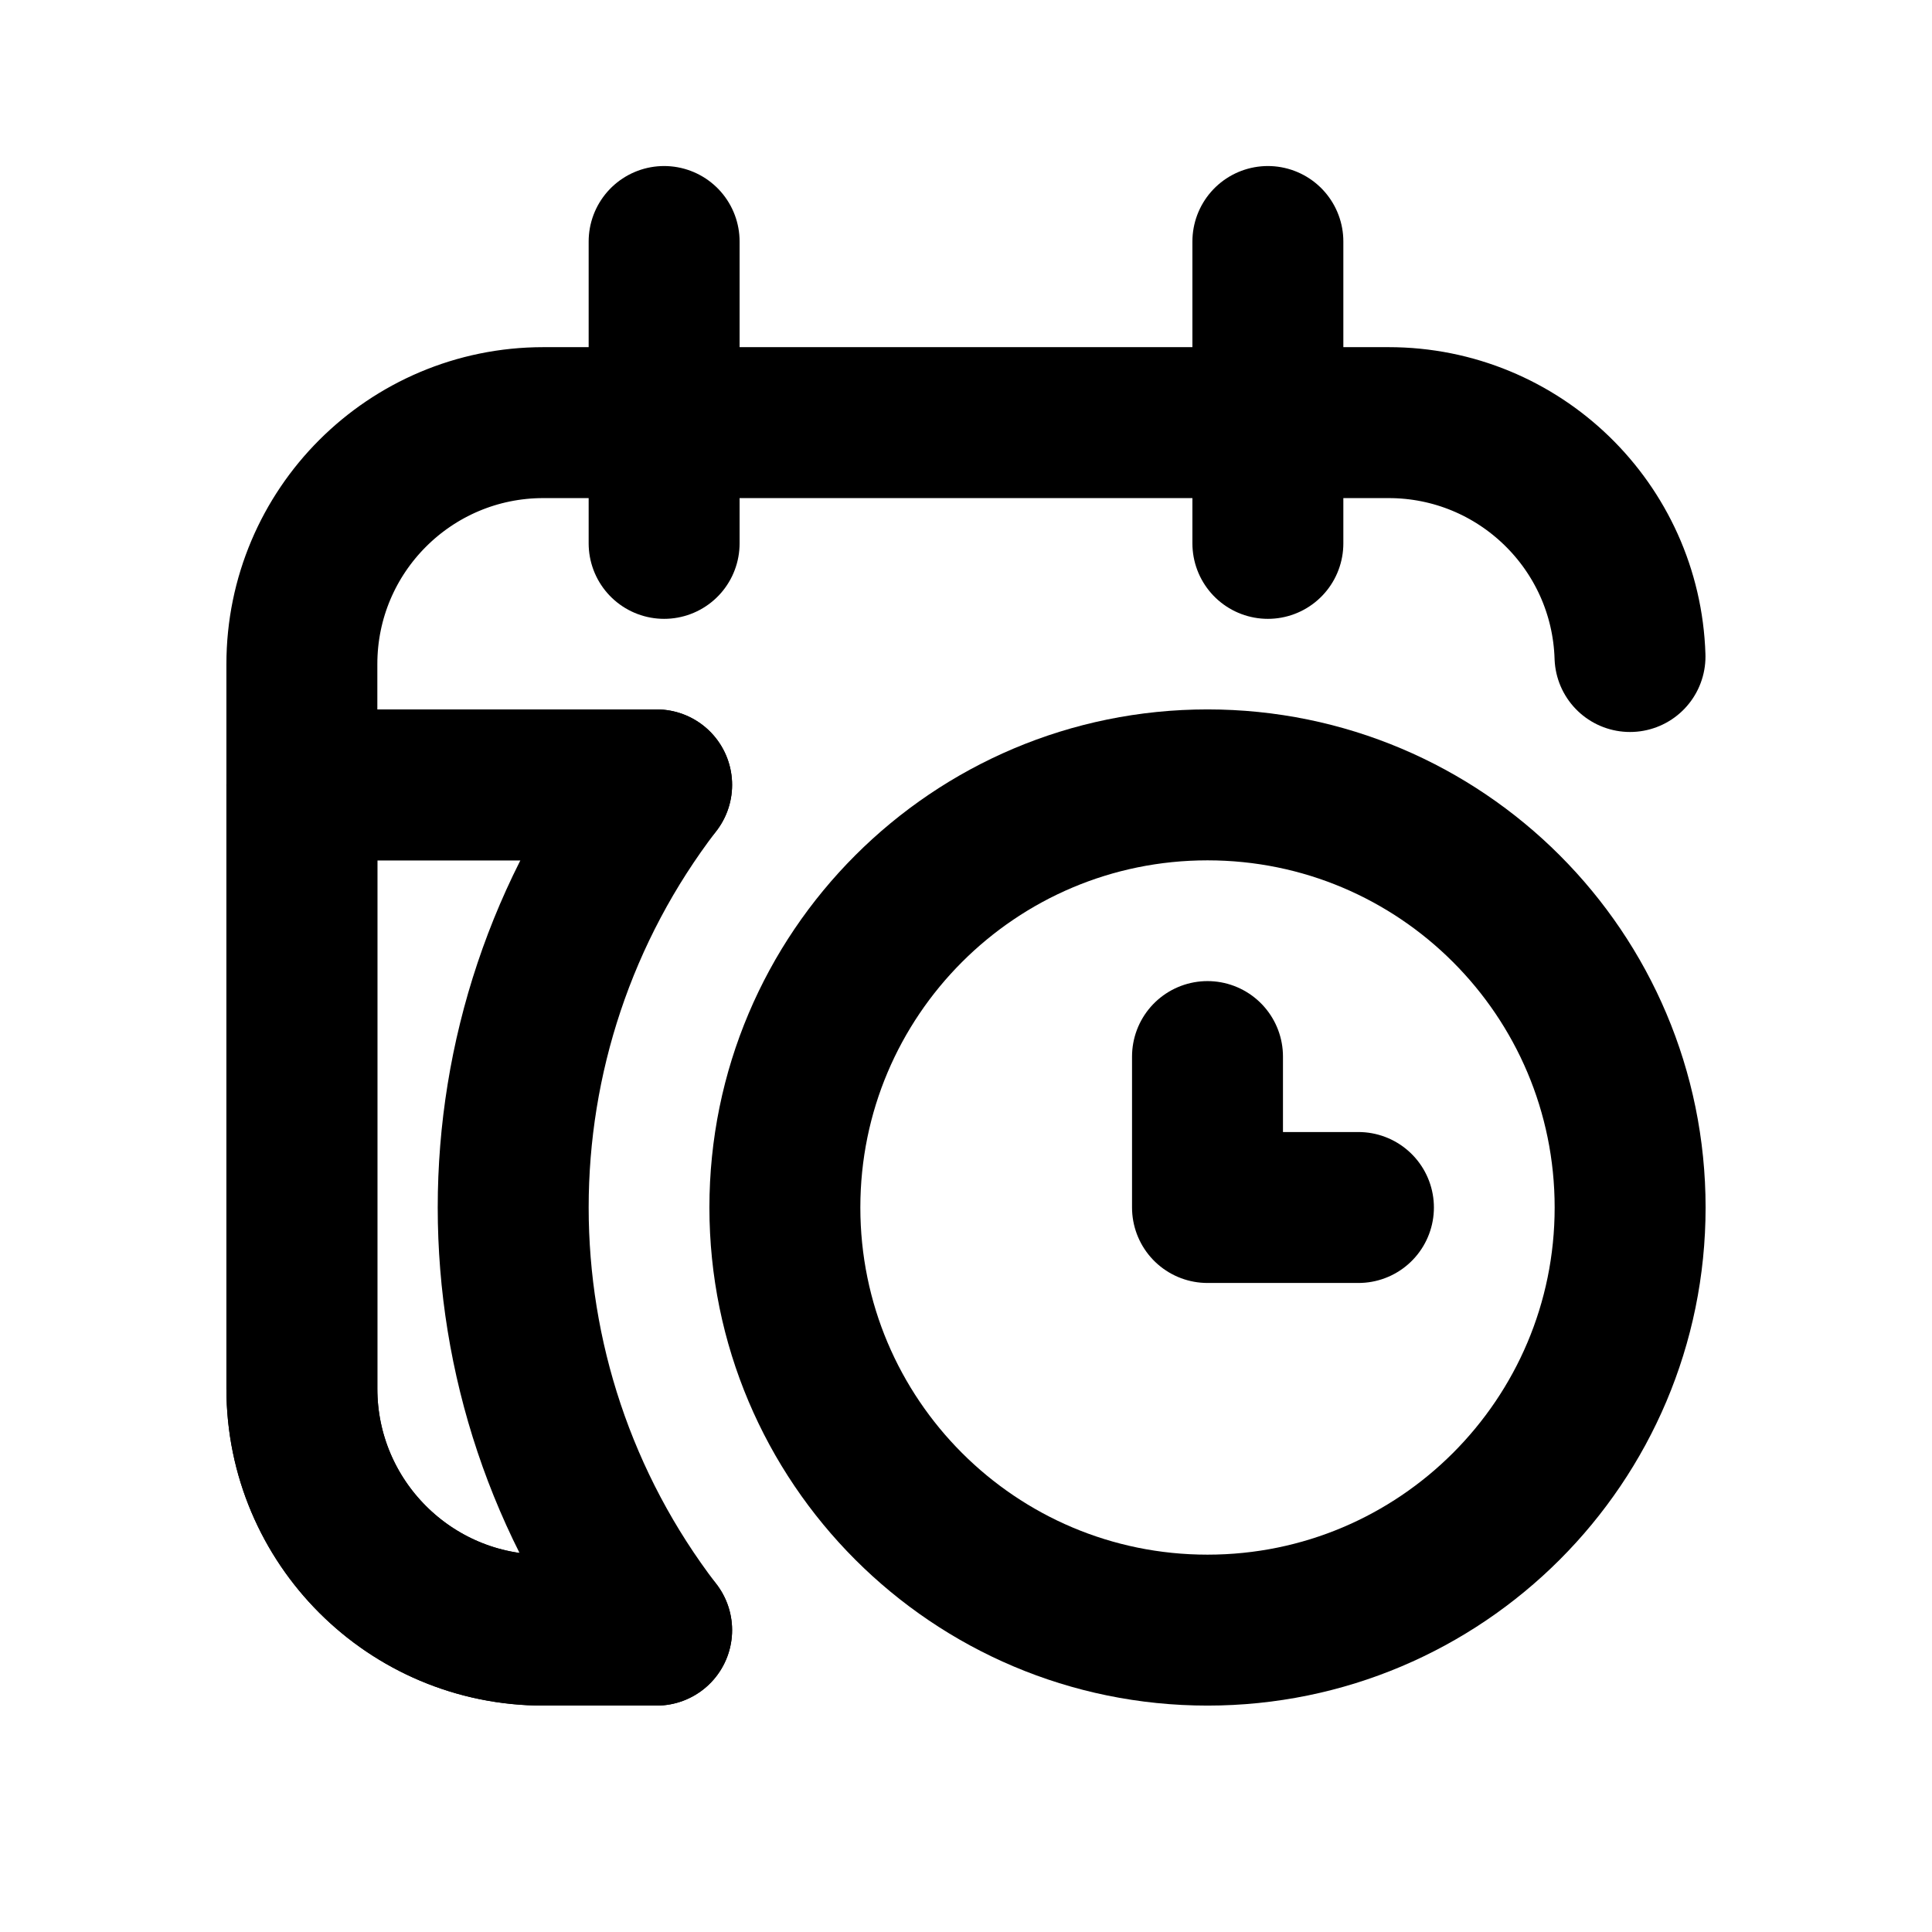
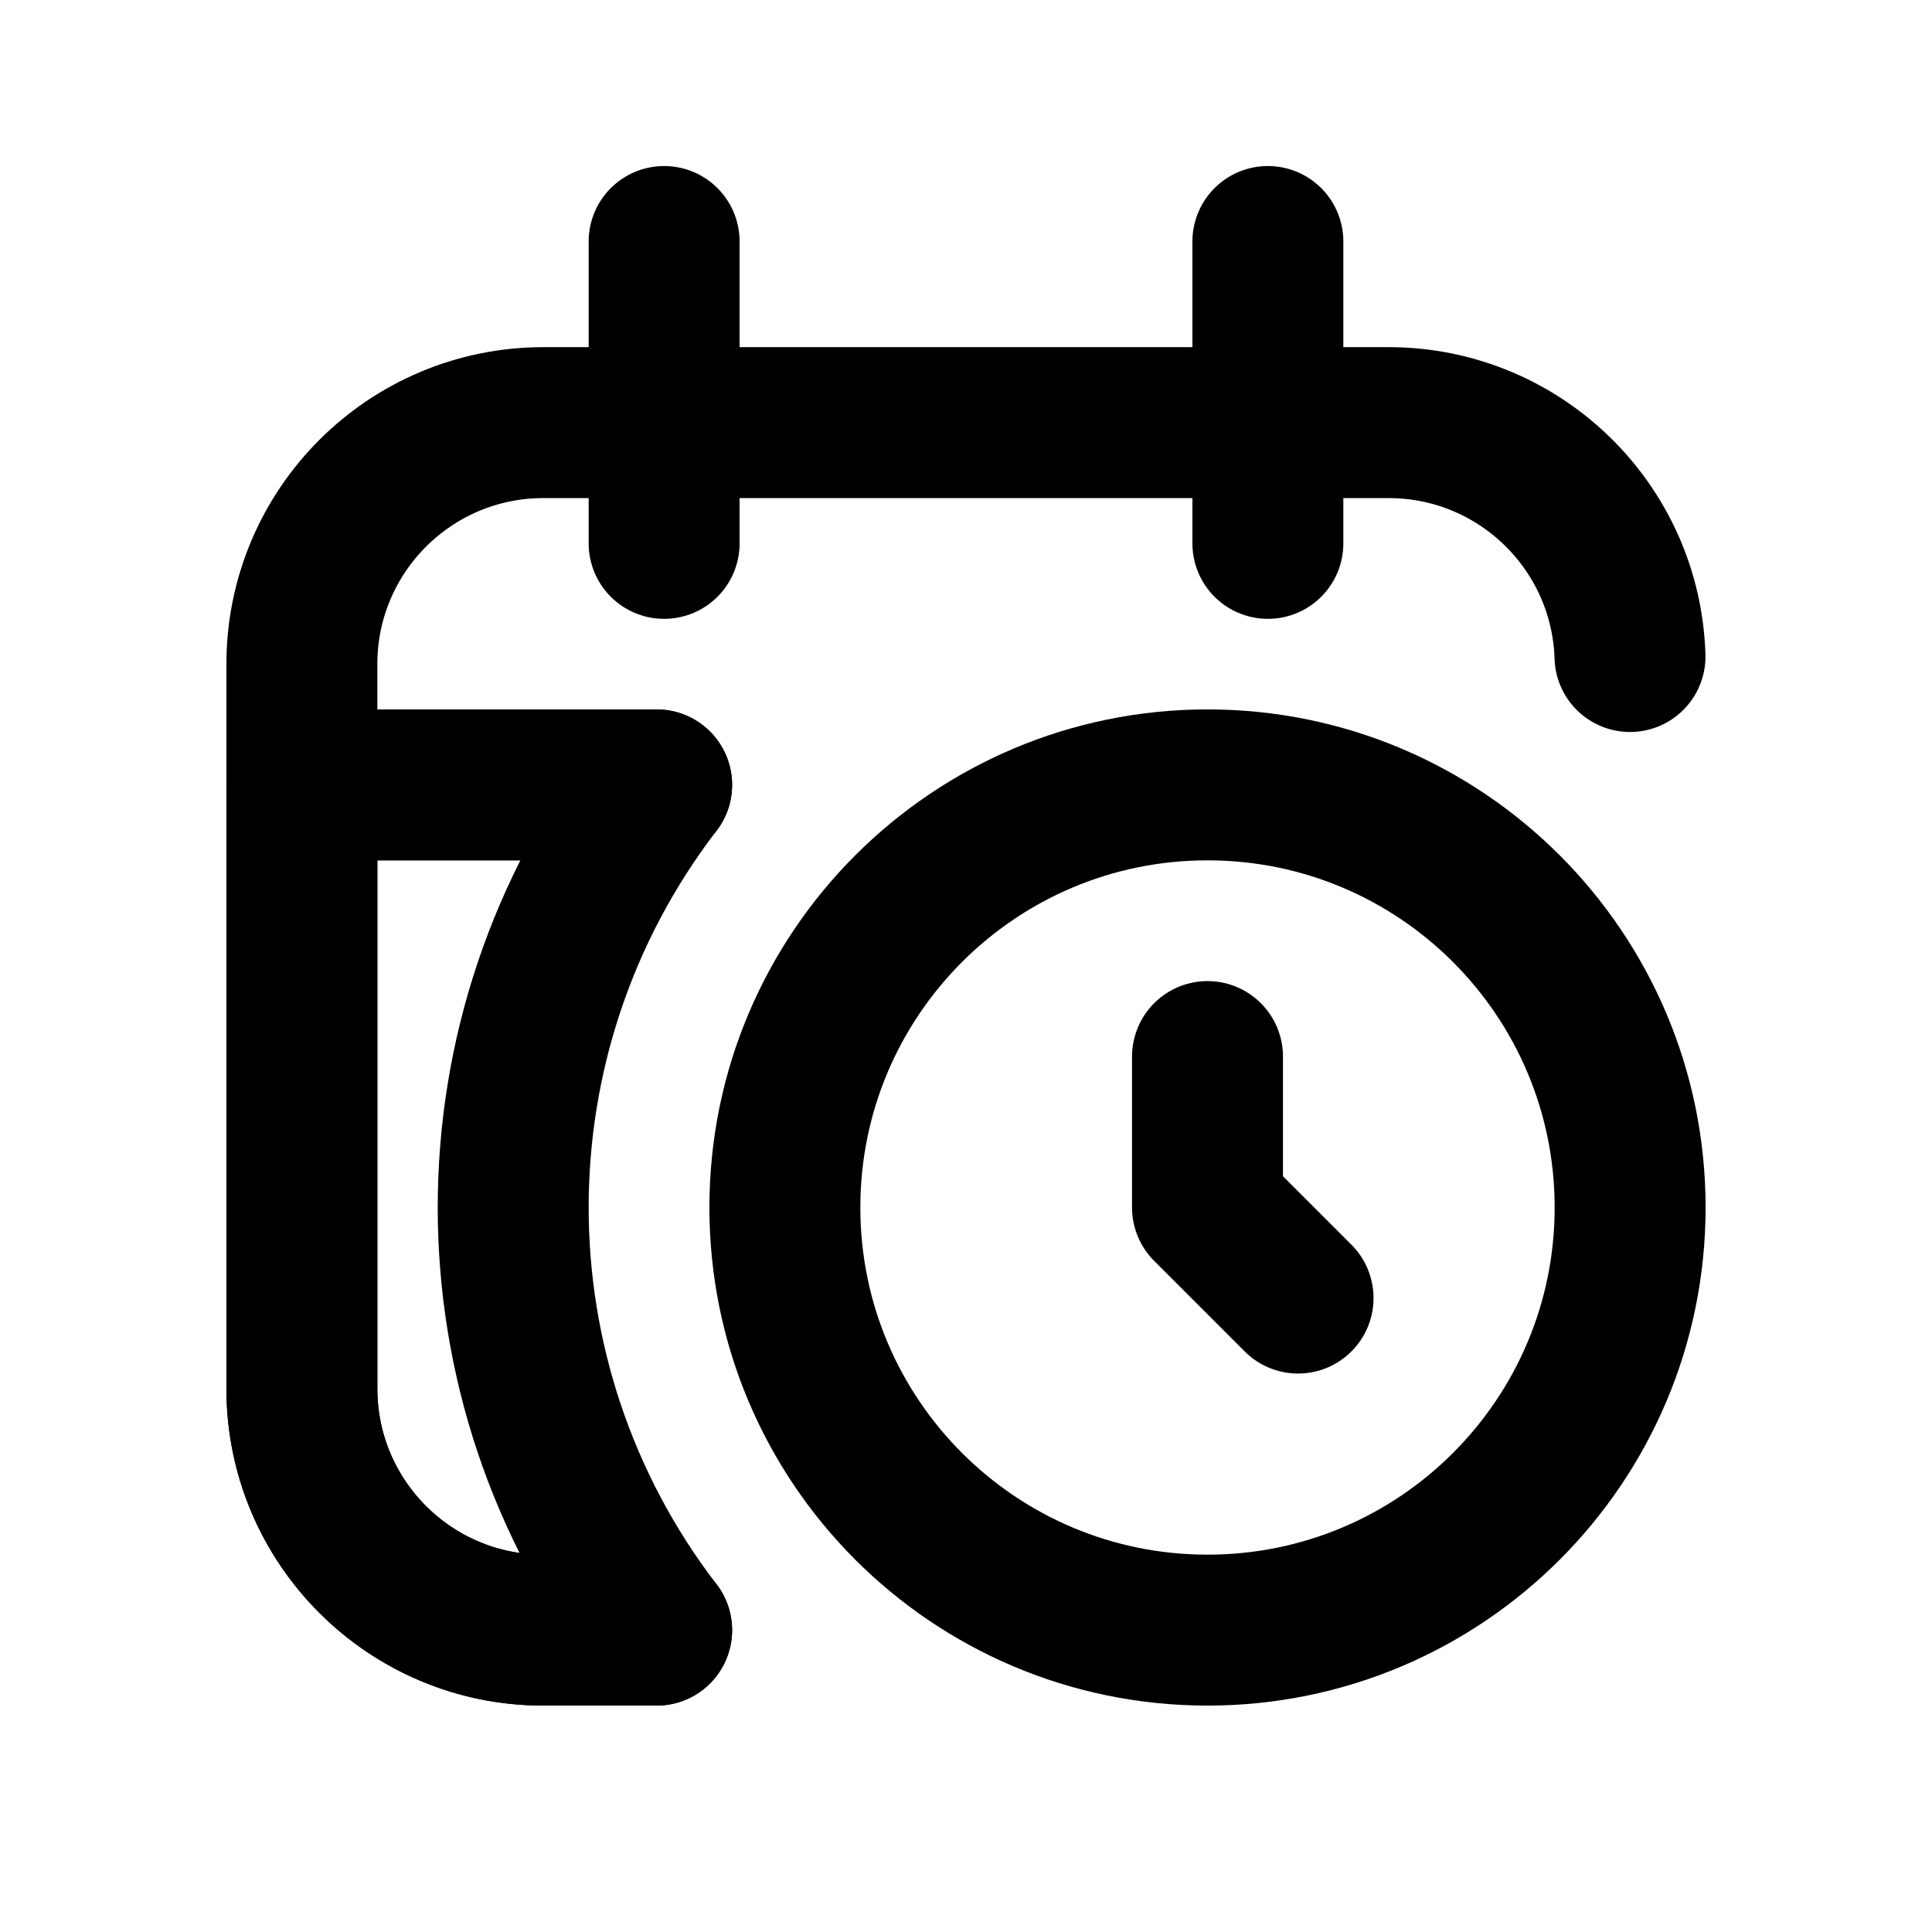
<svg xmlns="http://www.w3.org/2000/svg" data-set="area-pilot" data-keyline="square" data-angles="free" width="16" height="16" viewBox="0 0 16 16" fill="none">
  <path data-filled="fill" d="M2.5 6.5H5.438A5.75 5.75 0 0 0 5.438 13.5H4.5A2 2 0 0 1 2.5 11.5Z" fill="none" stroke="currentColor" stroke-width="1.25" stroke-linecap="round" stroke-linejoin="round" />
  <path d="M5.438 13.5L4.5 13.5A2 2 0 0 1 2.5 11.5L2.5 5.5A2 2 0 0 1 4.5 3.5L11.5 3.5A2 2 0 0 1 13.499 5.437" fill="none" stroke="currentColor" stroke-width="1.25" stroke-linecap="round" stroke-linejoin="round" />
  <path d="M2.5 6.5H5.438" fill="none" stroke="currentColor" stroke-width="1.25" stroke-linecap="round" stroke-linejoin="round" />
  <path d="M5.5 2V4.5M10.5 2V4.5" fill="none" stroke="currentColor" stroke-width="1.25" stroke-linecap="round" stroke-linejoin="round" />
  <circle data-filled="solid" cx="10" cy="10" r="3.5" fill="none" stroke="currentColor" stroke-width="1.25" stroke-linecap="round" stroke-linejoin="round" />
-   <path data-filled="knockout" d="M10 8.75V10H11.25" fill="none" stroke="currentColor" stroke-width="1.25" stroke-linecap="round" stroke-linejoin="round" />
+   <path data-filled="knockout" d="M10 8.75V10L10.75 10.75" fill="none" stroke="currentColor" stroke-width="1.25" stroke-linecap="round" stroke-linejoin="round" />
</svg>
